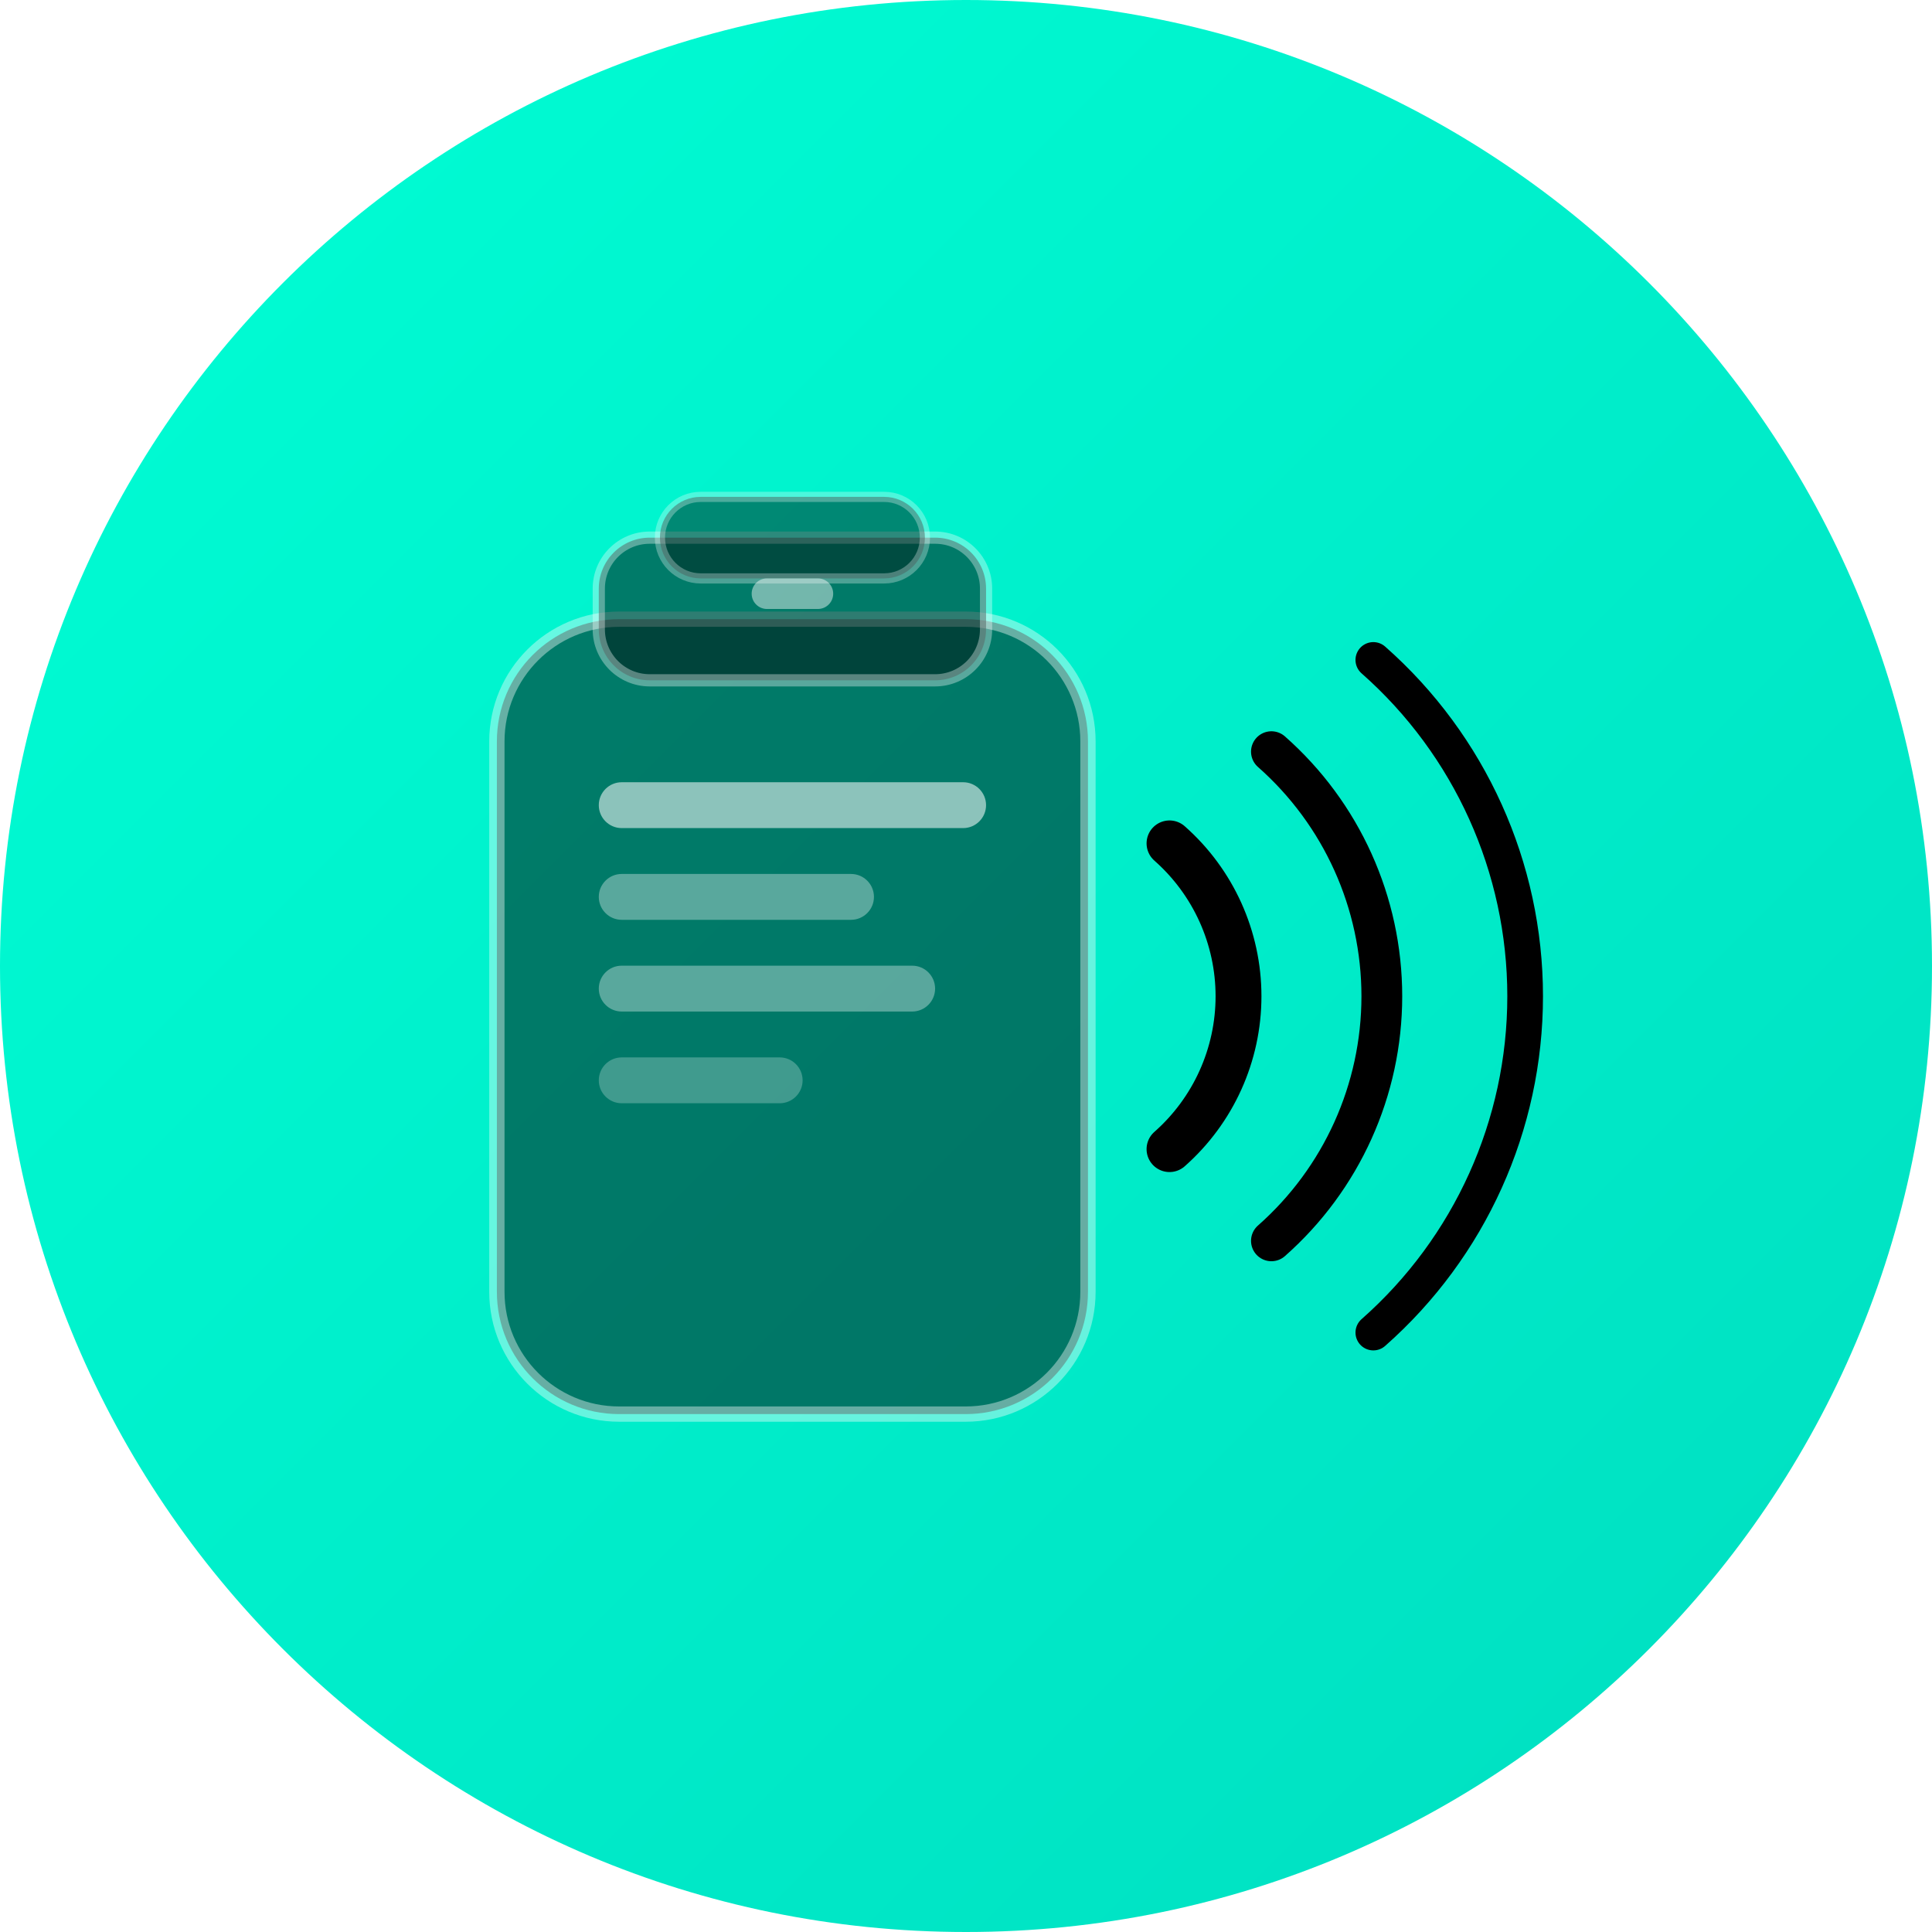
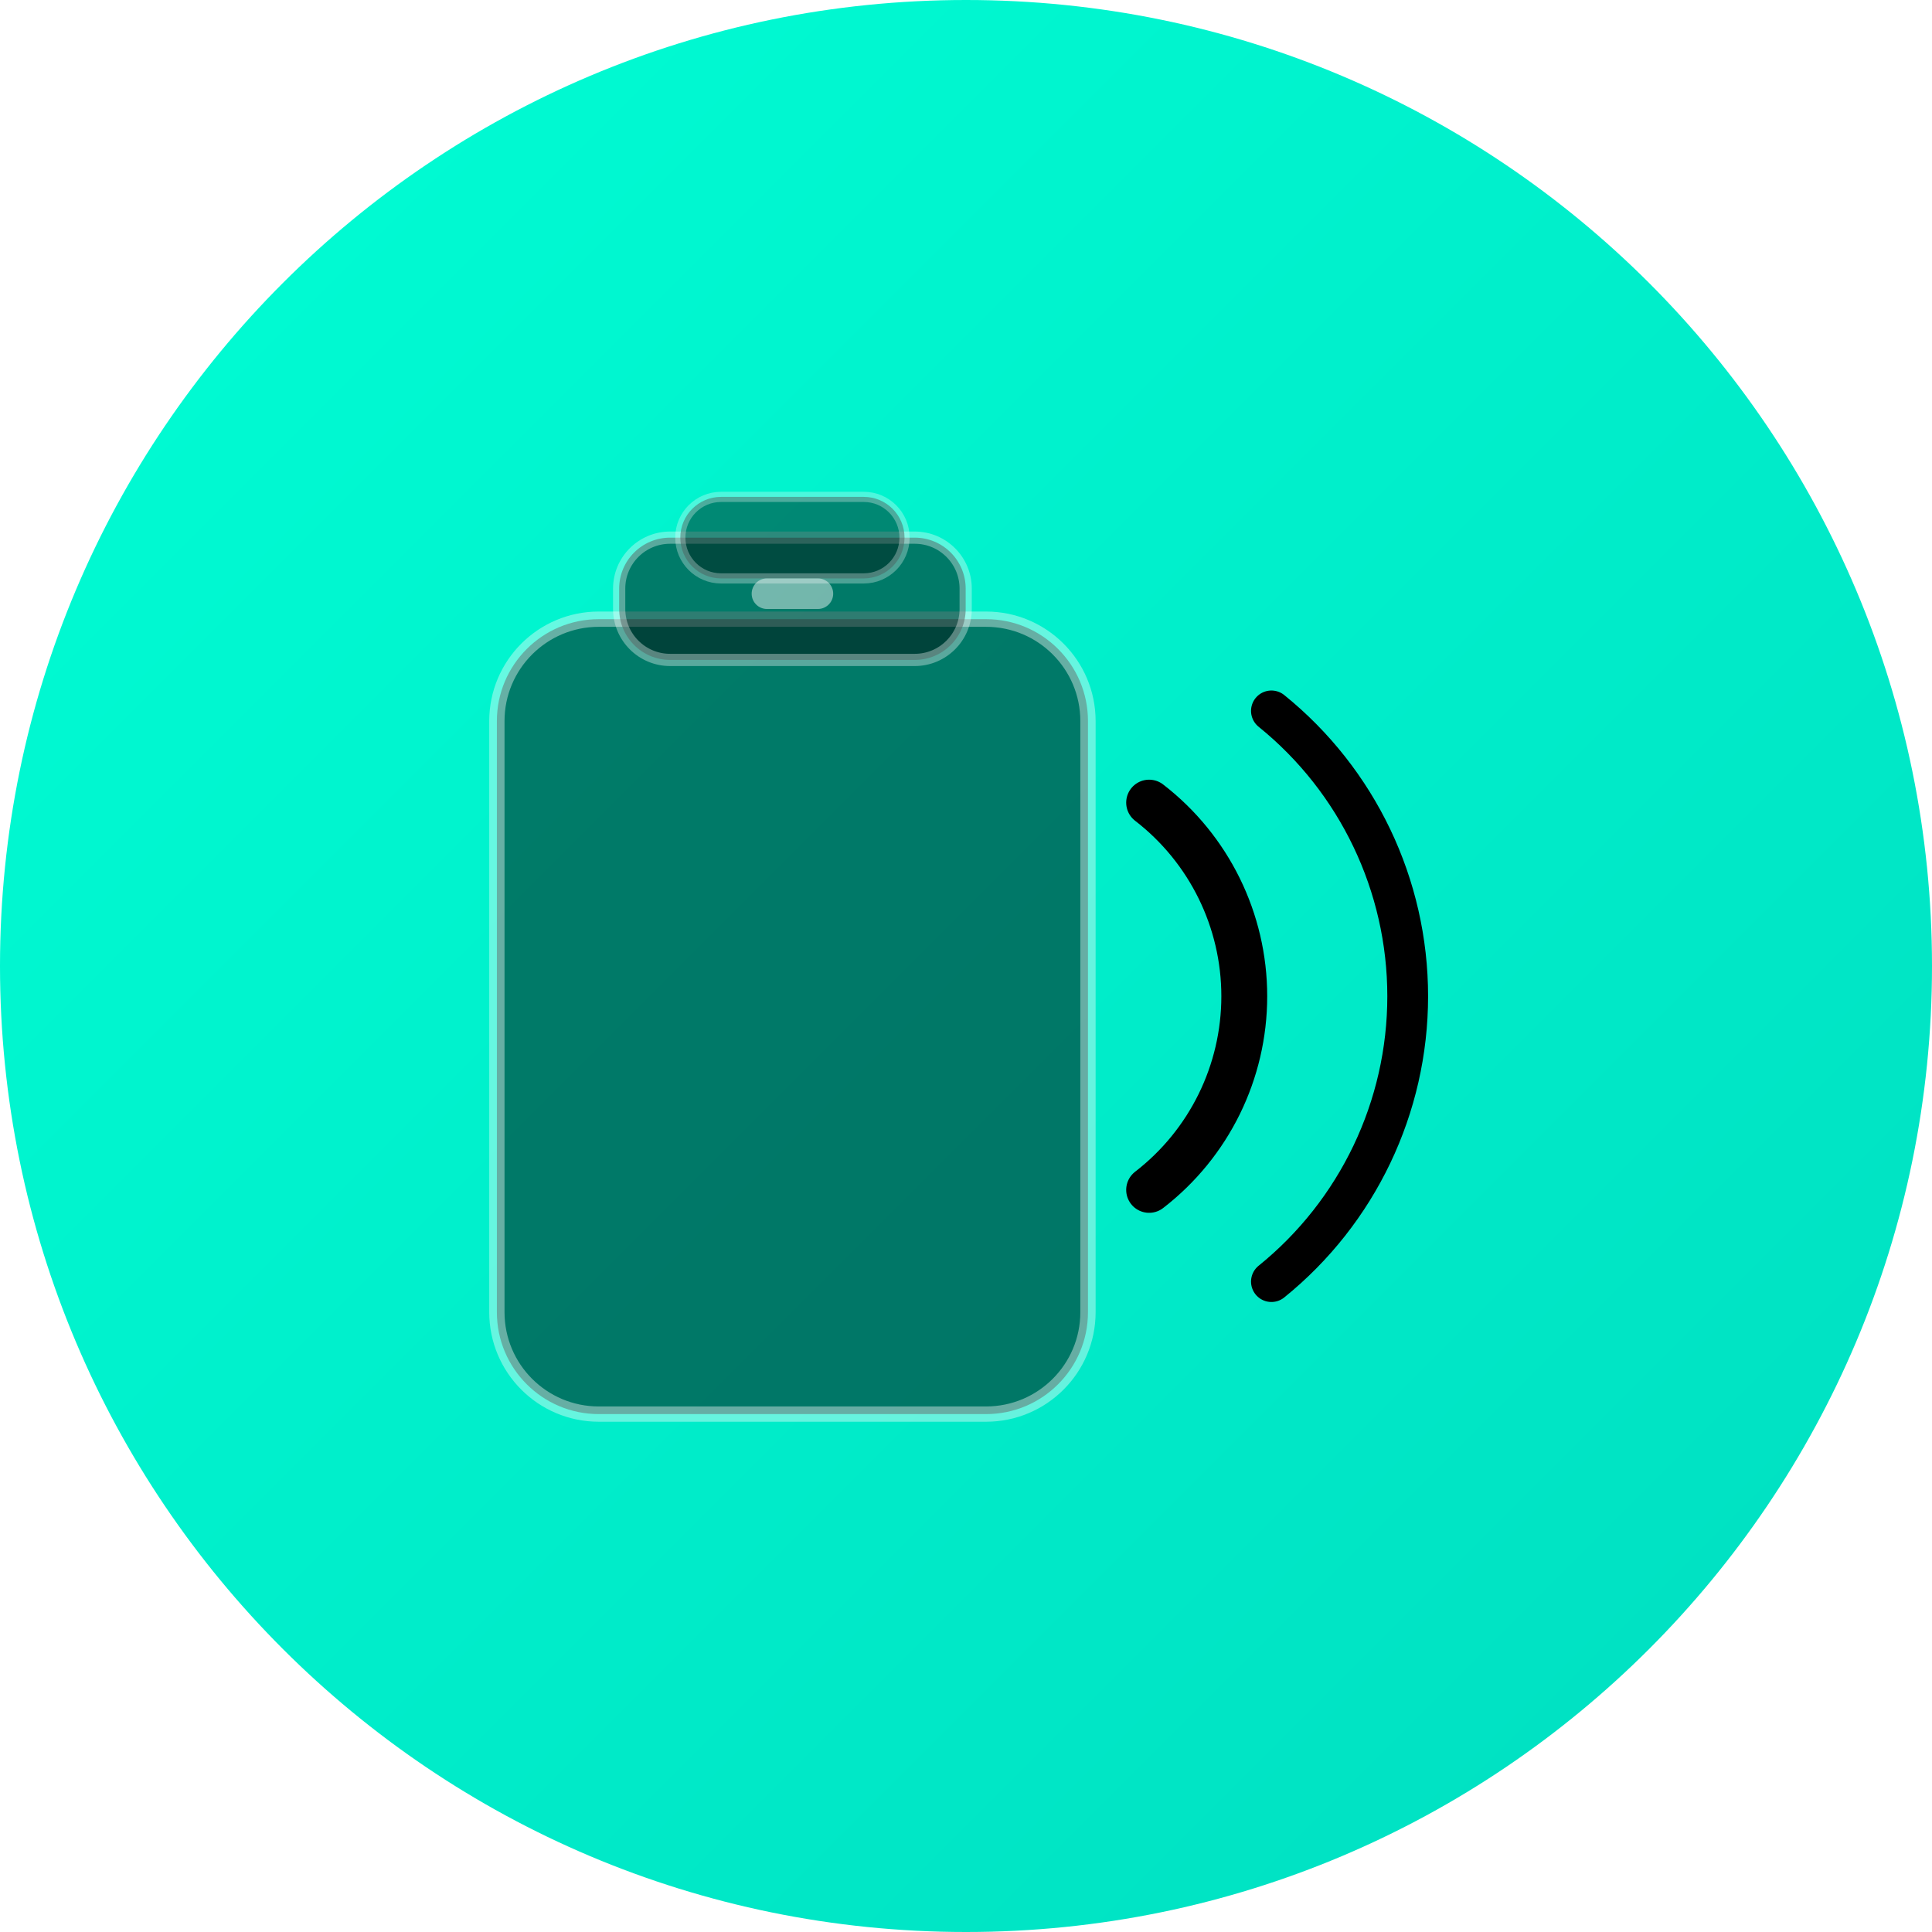
<svg xmlns="http://www.w3.org/2000/svg" width="120" height="120" viewBox="0 0 120 120" fill="none">
  <defs>
    <linearGradient id="bgGrad" x1="0" y1="0" x2="1" y2="1">
      <stop stop-color="#00FFD5" />
      <stop offset="1" stop-color="#00DDC0" />
    </linearGradient>
  </defs>
  <circle cx="60" cy="60" r="60" fill="url(#bgGrad)" />
-   <g transform="translate(22, 22) scale(0.633)">
-     <rect x="14" y="26" width="58" height="78" rx="12" fill="rgba(0,25,22,0.55)" stroke="rgba(255,255,255,0.4)" stroke-width="1.5" />
-     <rect x="24" y="18" width="38" height="14" rx="5" fill="rgba(0,25,22,0.55)" stroke="rgba(255,255,255,0.35)" stroke-width="1.2" />
-     <rect x="30" y="14" width="26" height="8" rx="4" fill="rgba(0,30,26,0.5)" stroke="rgba(255,255,255,0.3)" stroke-width="1" />
+   <g transform="translate(22,22) scale(0.633)">
+     <rect x="14" y="26" width="58" height="78" rx="10" fill="rgba(0,25,22,0.55)" stroke="rgba(255,255,255,0.4)" stroke-width="1.5" />
+     <rect x="26" y="18" width="34" height="12" rx="5" fill="rgba(0,25,22,0.55)" stroke="rgba(255,255,255,0.35)" stroke-width="1.2" />
+     <rect x="32" y="14" width="22" height="8" rx="4" fill="rgba(0,30,26,0.5)" stroke="rgba(255,255,255,0.3)" stroke-width="1" />
    <rect x="39" y="22" width="8" height="3" rx="1.5" fill="rgba(255,255,255,0.45)" />
-     <rect x="24" y="42" width="38" height="4.5" rx="2.25" fill="rgba(255,255,255,0.55)" />
-     <rect x="24" y="51" width="27" height="4.5" rx="2.25" fill="rgba(255,255,255,0.35)" />
-     <rect x="24" y="60" width="33" height="4.5" rx="2.25" fill="rgba(255,255,255,0.35)" />
-     <rect x="24" y="69" width="20" height="4.5" rx="2.25" fill="rgba(255,255,255,0.25)" />
-     <path d="M80 48 A 20 20 0 0 1 80 78" stroke="black" stroke-width="4.5" stroke-linecap="round" fill="none" />
-     <path d="M90 39 A 32 32 0 0 1 90 87" stroke="black" stroke-width="4" stroke-linecap="round" fill="none" />
-     <path d="M100 30 A 44 44 0 0 1 100 96" stroke="black" stroke-width="3.5" stroke-linecap="round" fill="none" />
+     <path d="M78 44 A 24 24 0 0 1 78 82" stroke="black" stroke-width="4.5" stroke-linecap="round" fill="none" />
+     <path d="M90 35 A 36 36 0 0 1 90 91" stroke="black" stroke-width="4" stroke-linecap="round" fill="none" />
  </g>
</svg>
